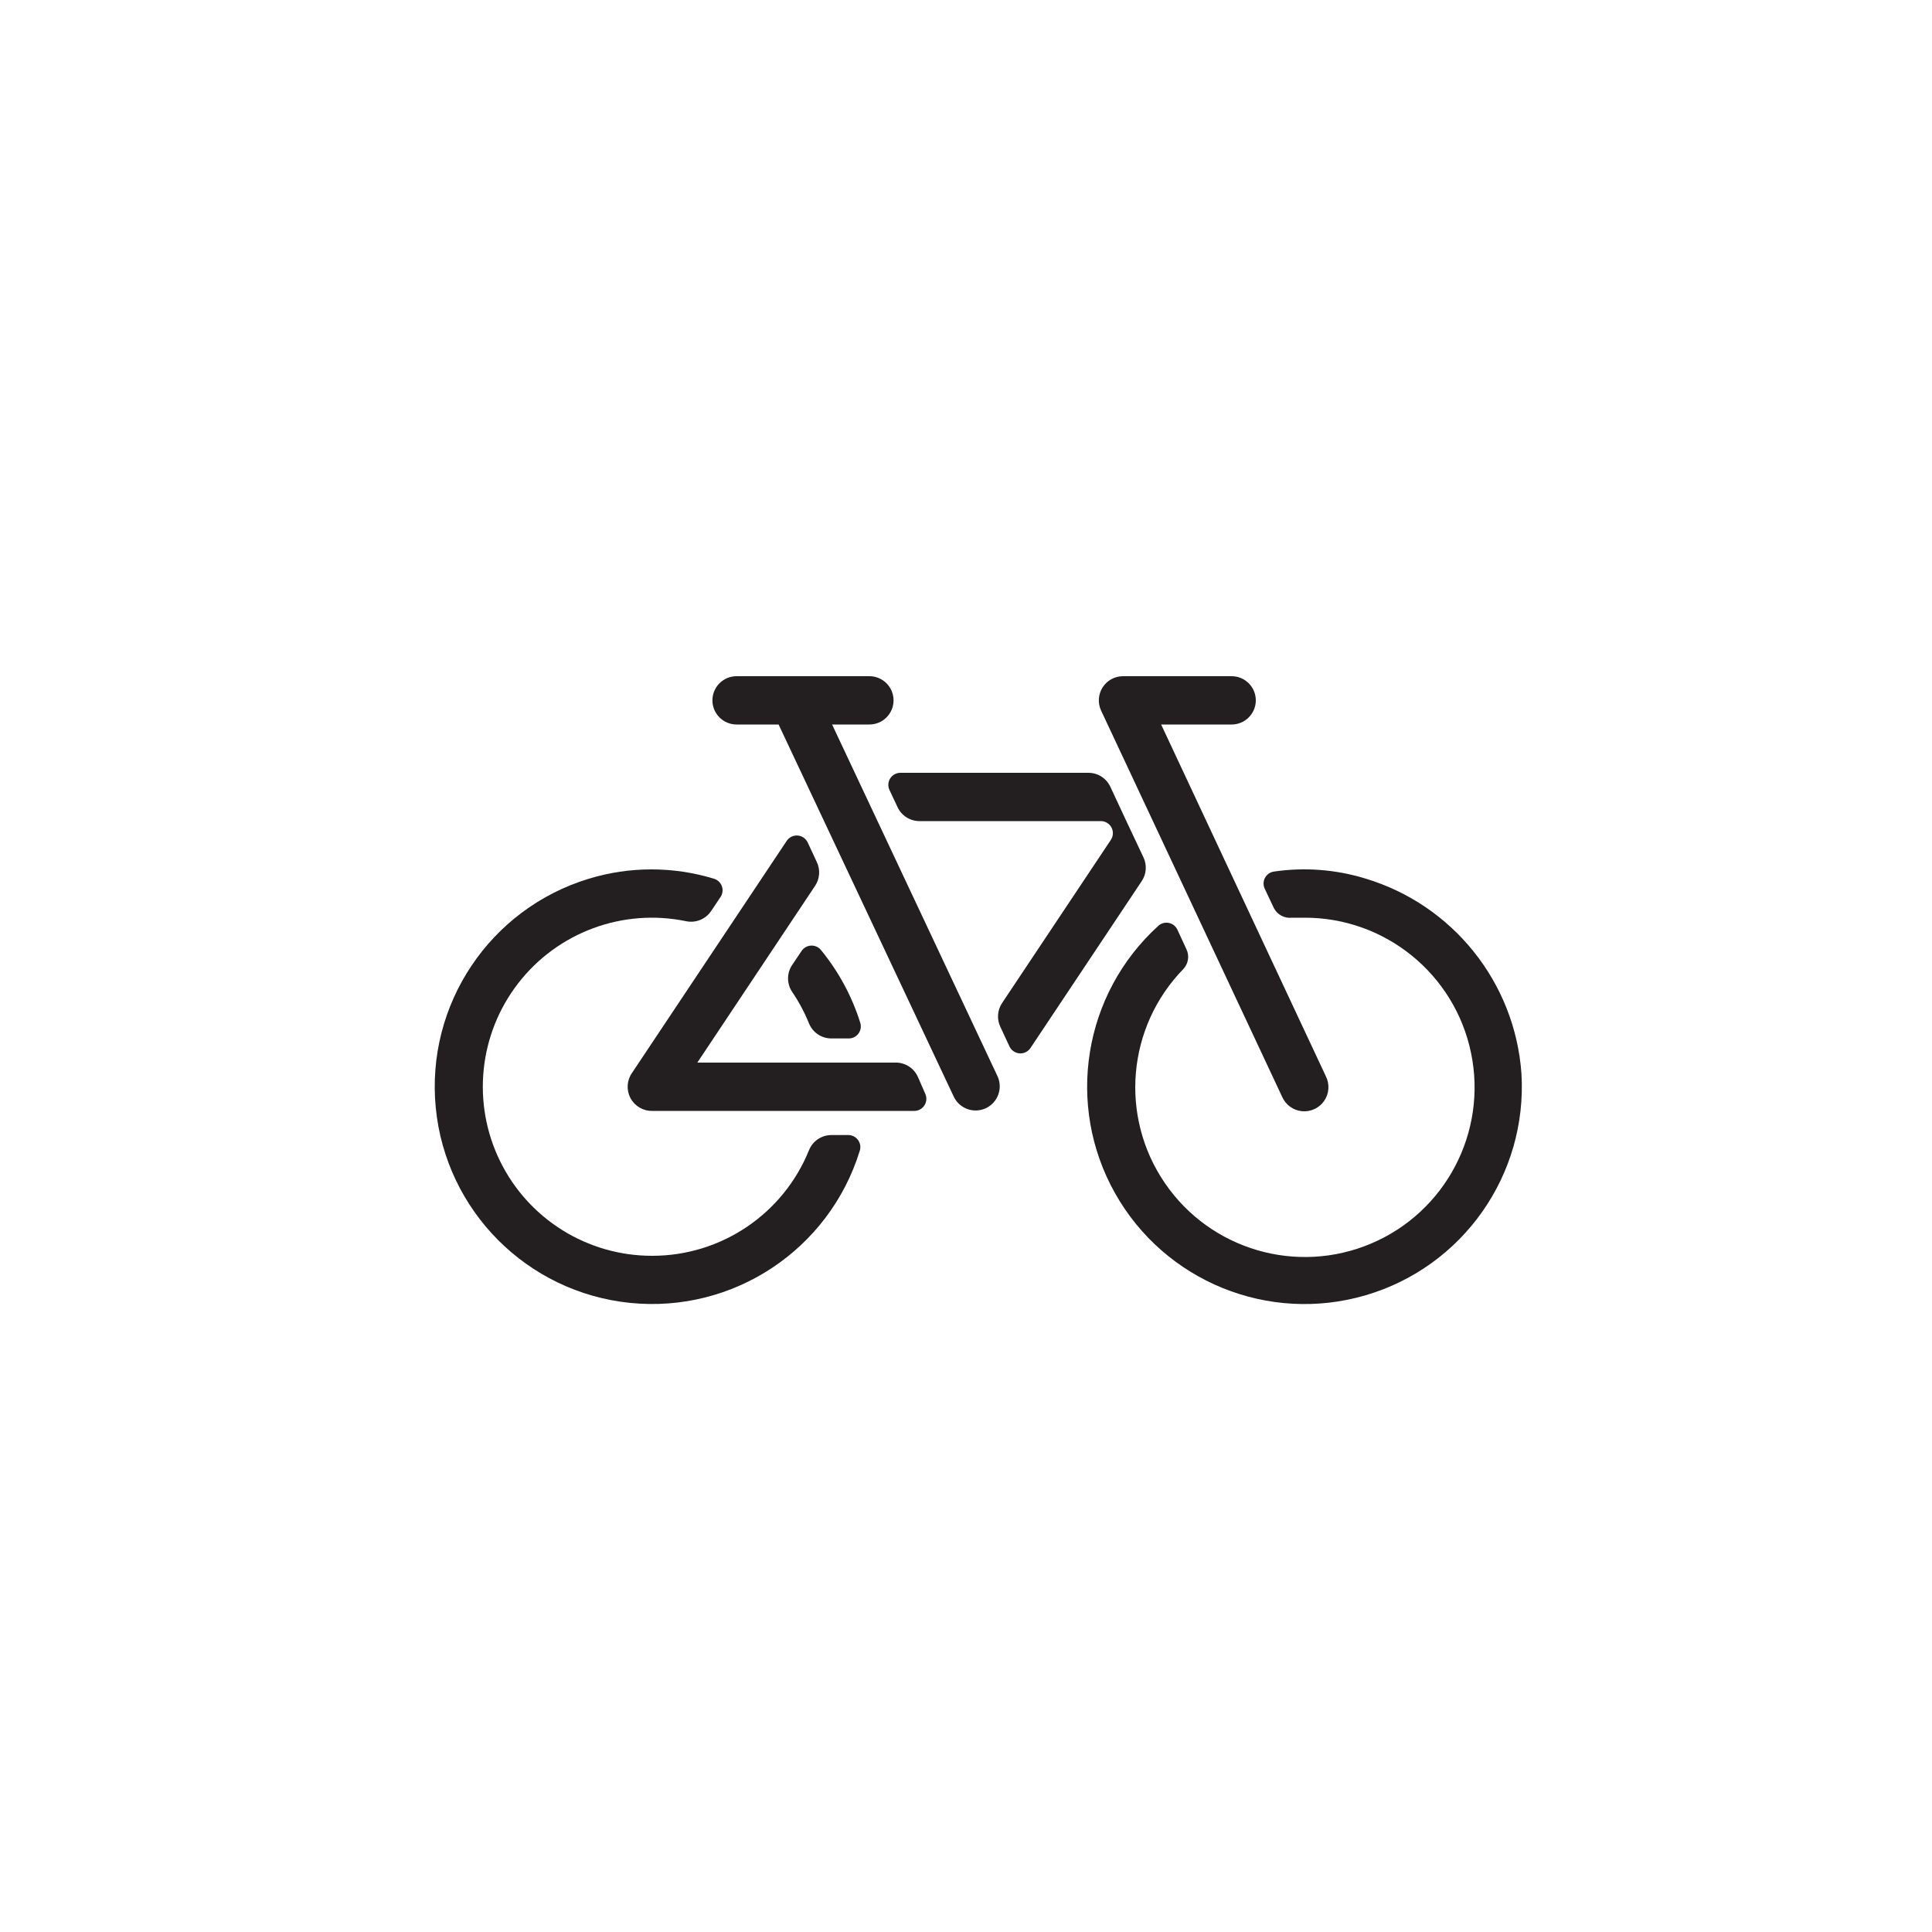
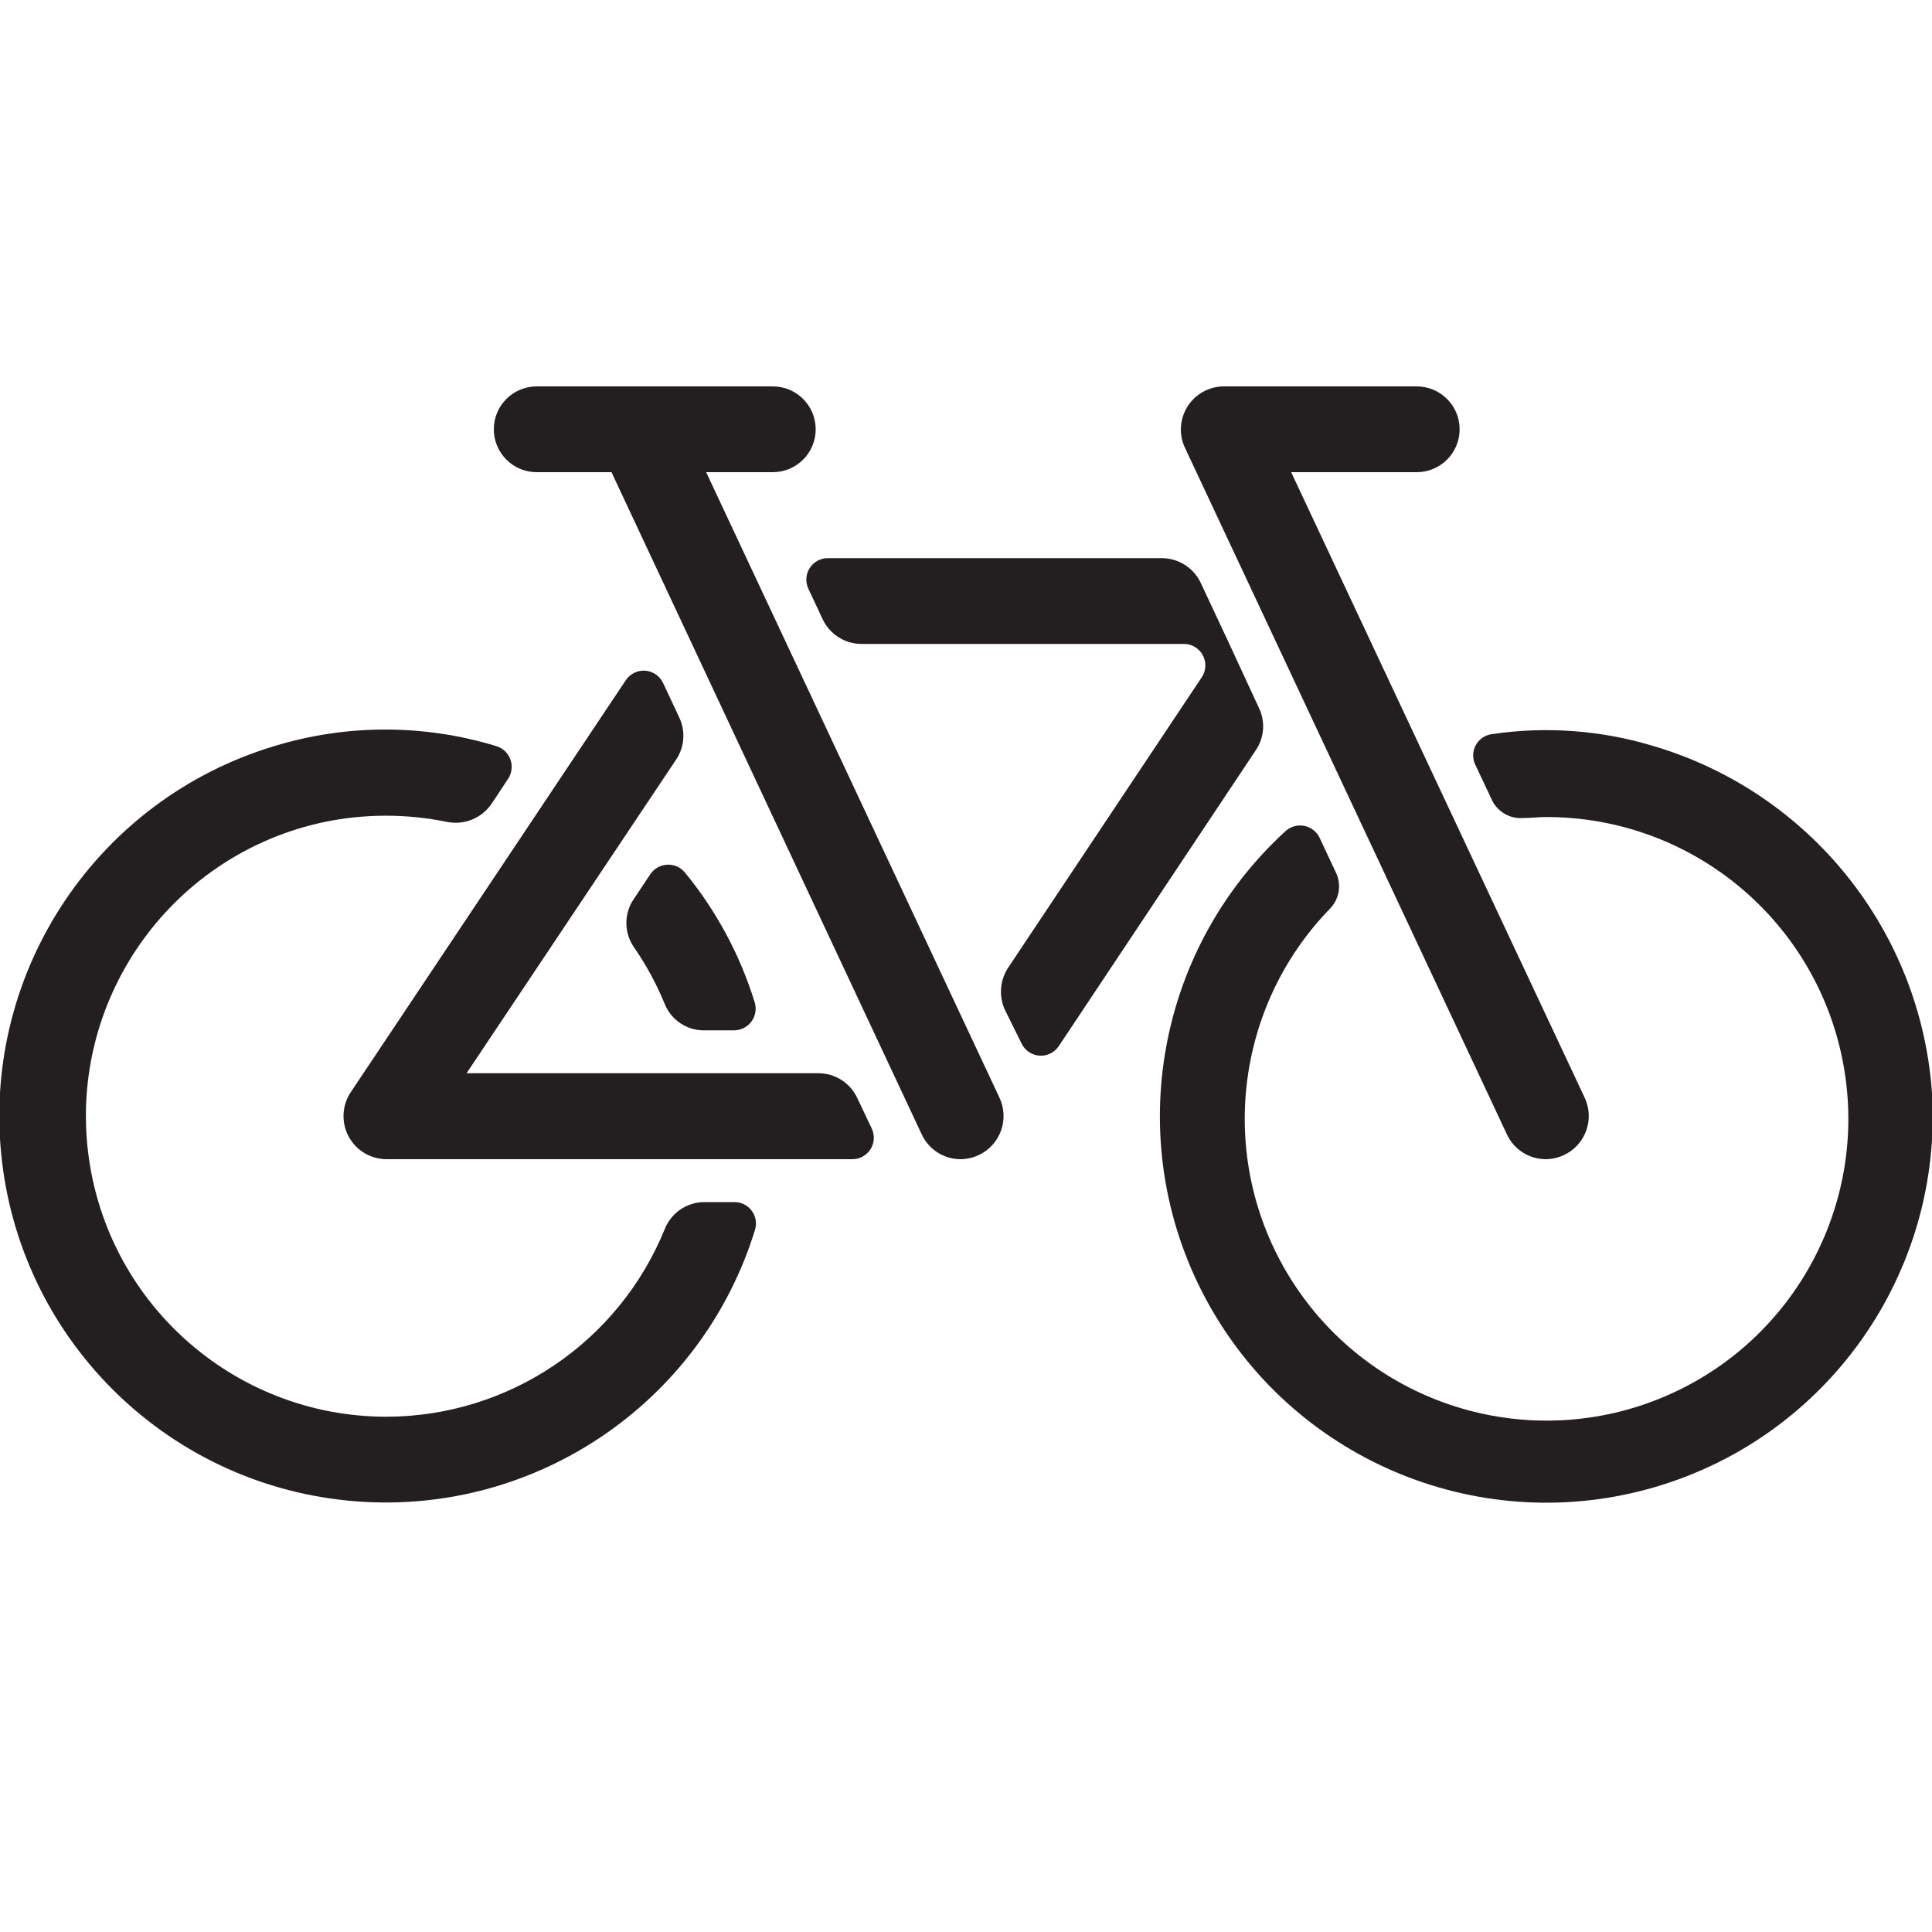
- <svg xmlns="http://www.w3.org/2000/svg" viewBox="0 0 160 160">
+ <svg xmlns="http://www.w3.org/2000/svg" viewBox="0 0 100 100">
  <defs>
    <style>.cls-1{fill:#231f20;}</style>
  </defs>
  <g id="Graphics">
-     <path class="cls-1" d="M54,104a14,14,0,1,1,2.82-27.71,2,2,0,0,0,2.07-.84l.78-1.16a1,1,0,0,0-.55-1.52,17.76,17.76,0,0,0-10.35,0A18,18,0,1,0,71.2,95.31a1,1,0,0,0-1-1.31H68.83A2,2,0,0,0,67,95.25,14,14,0,0,1,54,104Z" />
-     <path class="cls-1" d="M68.83,86h1.41a1,1,0,0,0,1-1.31,18,18,0,0,0-3.24-6,1,1,0,0,0-1.62.07l-.78,1.16a2,2,0,0,0,0,2.22A14,14,0,0,1,67,84.76,2,2,0,0,0,68.83,86Z" />
-     <path class="cls-1" d="M113.05,72.75a17.26,17.26,0,0,0-7.55-.57,1,1,0,0,0-.76,1.42l.75,1.59A1.49,1.49,0,0,0,107,76c.34,0,.69,0,1,0a14.05,14.05,0,1,1-10,4.25,1.47,1.47,0,0,0,.25-1.65L97.51,77a1,1,0,0,0-1.59-.32A18,18,0,1,0,126,88.91,18.21,18.21,0,0,0,113.05,72.75Z" />
-     <path class="cls-1" d="M106.19,90.85a2,2,0,1,0,3.62-1.7L96.16,60H102a2,2,0,0,0,0-4H93a2,2,0,0,0-1.81,2.85Z" />
-     <path class="cls-1" d="M93.28,68h0l-1.33-2.85A2,2,0,0,0,90.14,64H74.57a1,1,0,0,0-.91,1.42l.67,1.42A2,2,0,0,0,76.14,68h15A1,1,0,0,1,92,69.55l-9,13.5a2,2,0,0,0-.15,2l.75,1.61a1,1,0,0,0,1.74.13l9.2-13.8a2,2,0,0,0,.15-2Z" />
-     <path class="cls-1" d="M74.14,88H57.75l9.74-14.62a2,2,0,0,0,.15-2l-.75-1.61a1,1,0,0,0-1.74-.13l-12.8,19.2A2,2,0,0,0,54,92H75.72a1,1,0,0,0,.9-1.43L76,89.15A2,2,0,0,0,74.14,88Z" />
-     <path class="cls-1" d="M68.91,60H72a2,2,0,0,0,0-4H61a2,2,0,0,0,0,4h3.48L79,90.85a2,2,0,0,0,3.62-1.7Z" />
+     <path class="cls-1" d="M20,73.33a15.56,15.56,0,0,1-3.18-30.79,15.76,15.76,0,0,1,6.31,0,2.25,2.25,0,0,0,2.31-.93l.86-1.3a1.12,1.12,0,0,0-.61-1.69,19.67,19.67,0,0,0-11.5,0,20,20,0,1,0,24.9,25A1.11,1.11,0,0,0,38,62.22H36.46a2.21,2.21,0,0,0-2.05,1.39A15.58,15.58,0,0,1,20,73.33Z" />
+     <path class="cls-1" d="M36.46,53.33H38a1.12,1.12,0,0,0,1.06-1.46,19.83,19.83,0,0,0-3.6-6.7,1.12,1.12,0,0,0-1.8.08l-.86,1.29a2.2,2.2,0,0,0,0,2.47A15.4,15.4,0,0,1,34.42,52,2.18,2.18,0,0,0,36.46,53.33Z" />
+     <path class="cls-1" d="M85.6,38.62A19.16,19.16,0,0,0,77.21,38a1.11,1.11,0,0,0-.85,1.58l.83,1.76a1.65,1.65,0,0,0,1.65,1c.38,0,.77-.05,1.16-.05A15.62,15.62,0,1,1,68.87,47a1.65,1.65,0,0,0,.28-1.83l-.83-1.77A1.12,1.12,0,0,0,66.56,43,20,20,0,1,0,100,56.57,20.2,20.2,0,0,0,85.6,38.62Z" />
+     <path class="cls-1" d="M78,58.72A2.22,2.22,0,0,0,80,60a2.29,2.29,0,0,0,.94-.21,2.23,2.23,0,0,0,1.07-3L66.83,24.44h6.5a2.22,2.22,0,0,0,0-4.44h-10a2.23,2.23,0,0,0-2,3.17Z" />
+     <path class="cls-1" d="M63.63,33.33h0l-1.48-3.16a2.23,2.23,0,0,0-2-1.28H42.84a1.11,1.11,0,0,0-1,1.58l.74,1.58a2.23,2.23,0,0,0,2,1.28H61.27a1.11,1.11,0,0,1,.93,1.73l-10,15A2.26,2.26,0,0,0,52,52.24L52.87,54a1.11,1.11,0,0,0,1.93.15L65,38.83a2.19,2.19,0,0,0,.17-2.17Z" />
+     <path class="cls-1" d="M42.36,55.55H24.15L35,39.31a2.21,2.21,0,0,0,.16-2.17l-.84-1.79a1.11,1.11,0,0,0-1.93-.14L18.15,56.54A2.23,2.23,0,0,0,20,60H44.12a1.11,1.11,0,0,0,1-1.59c-.37-.79-.75-1.58-.75-1.58A2.22,2.22,0,0,0,42.36,55.55Z" />
+     <path class="cls-1" d="M36.55,24.44H40A2.22,2.22,0,0,0,40,20H27.78a2.22,2.22,0,1,0,0,4.44h3.87L47.71,58.72a2.22,2.22,0,0,0,2,1.28,2.29,2.29,0,0,0,.94-.21,2.23,2.23,0,0,0,1.07-3Z" />
  </g>
</svg>
